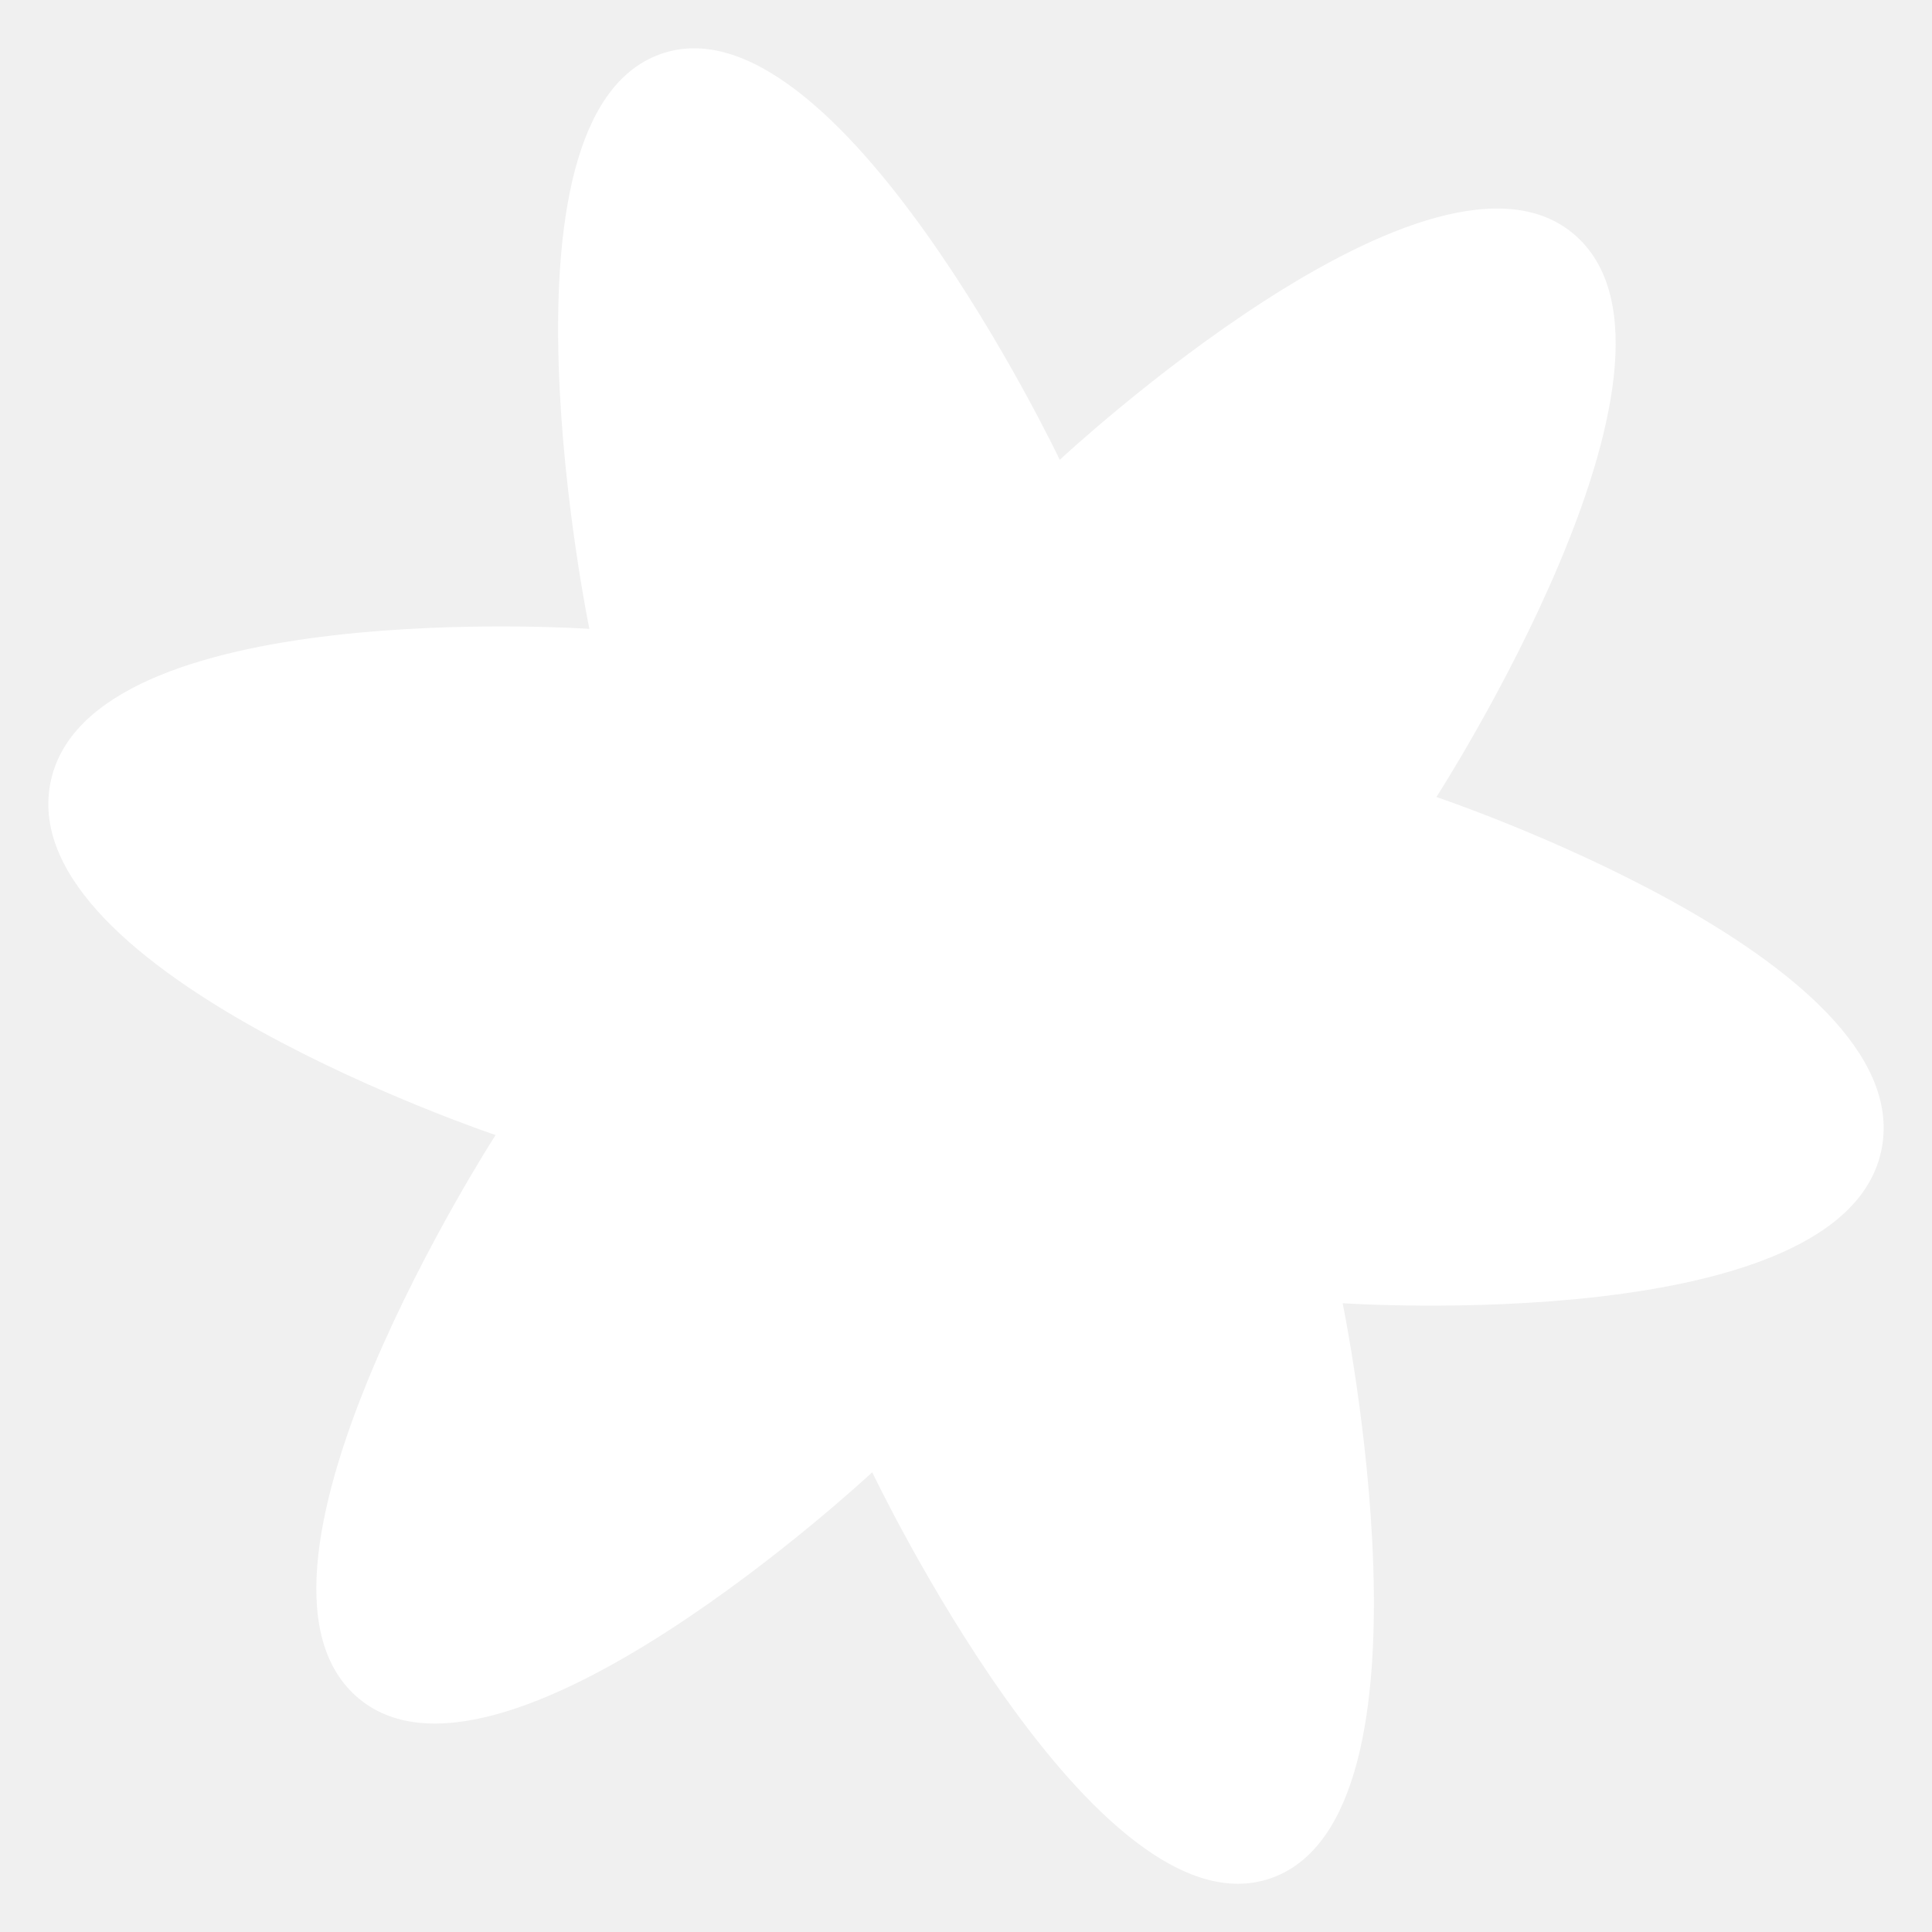
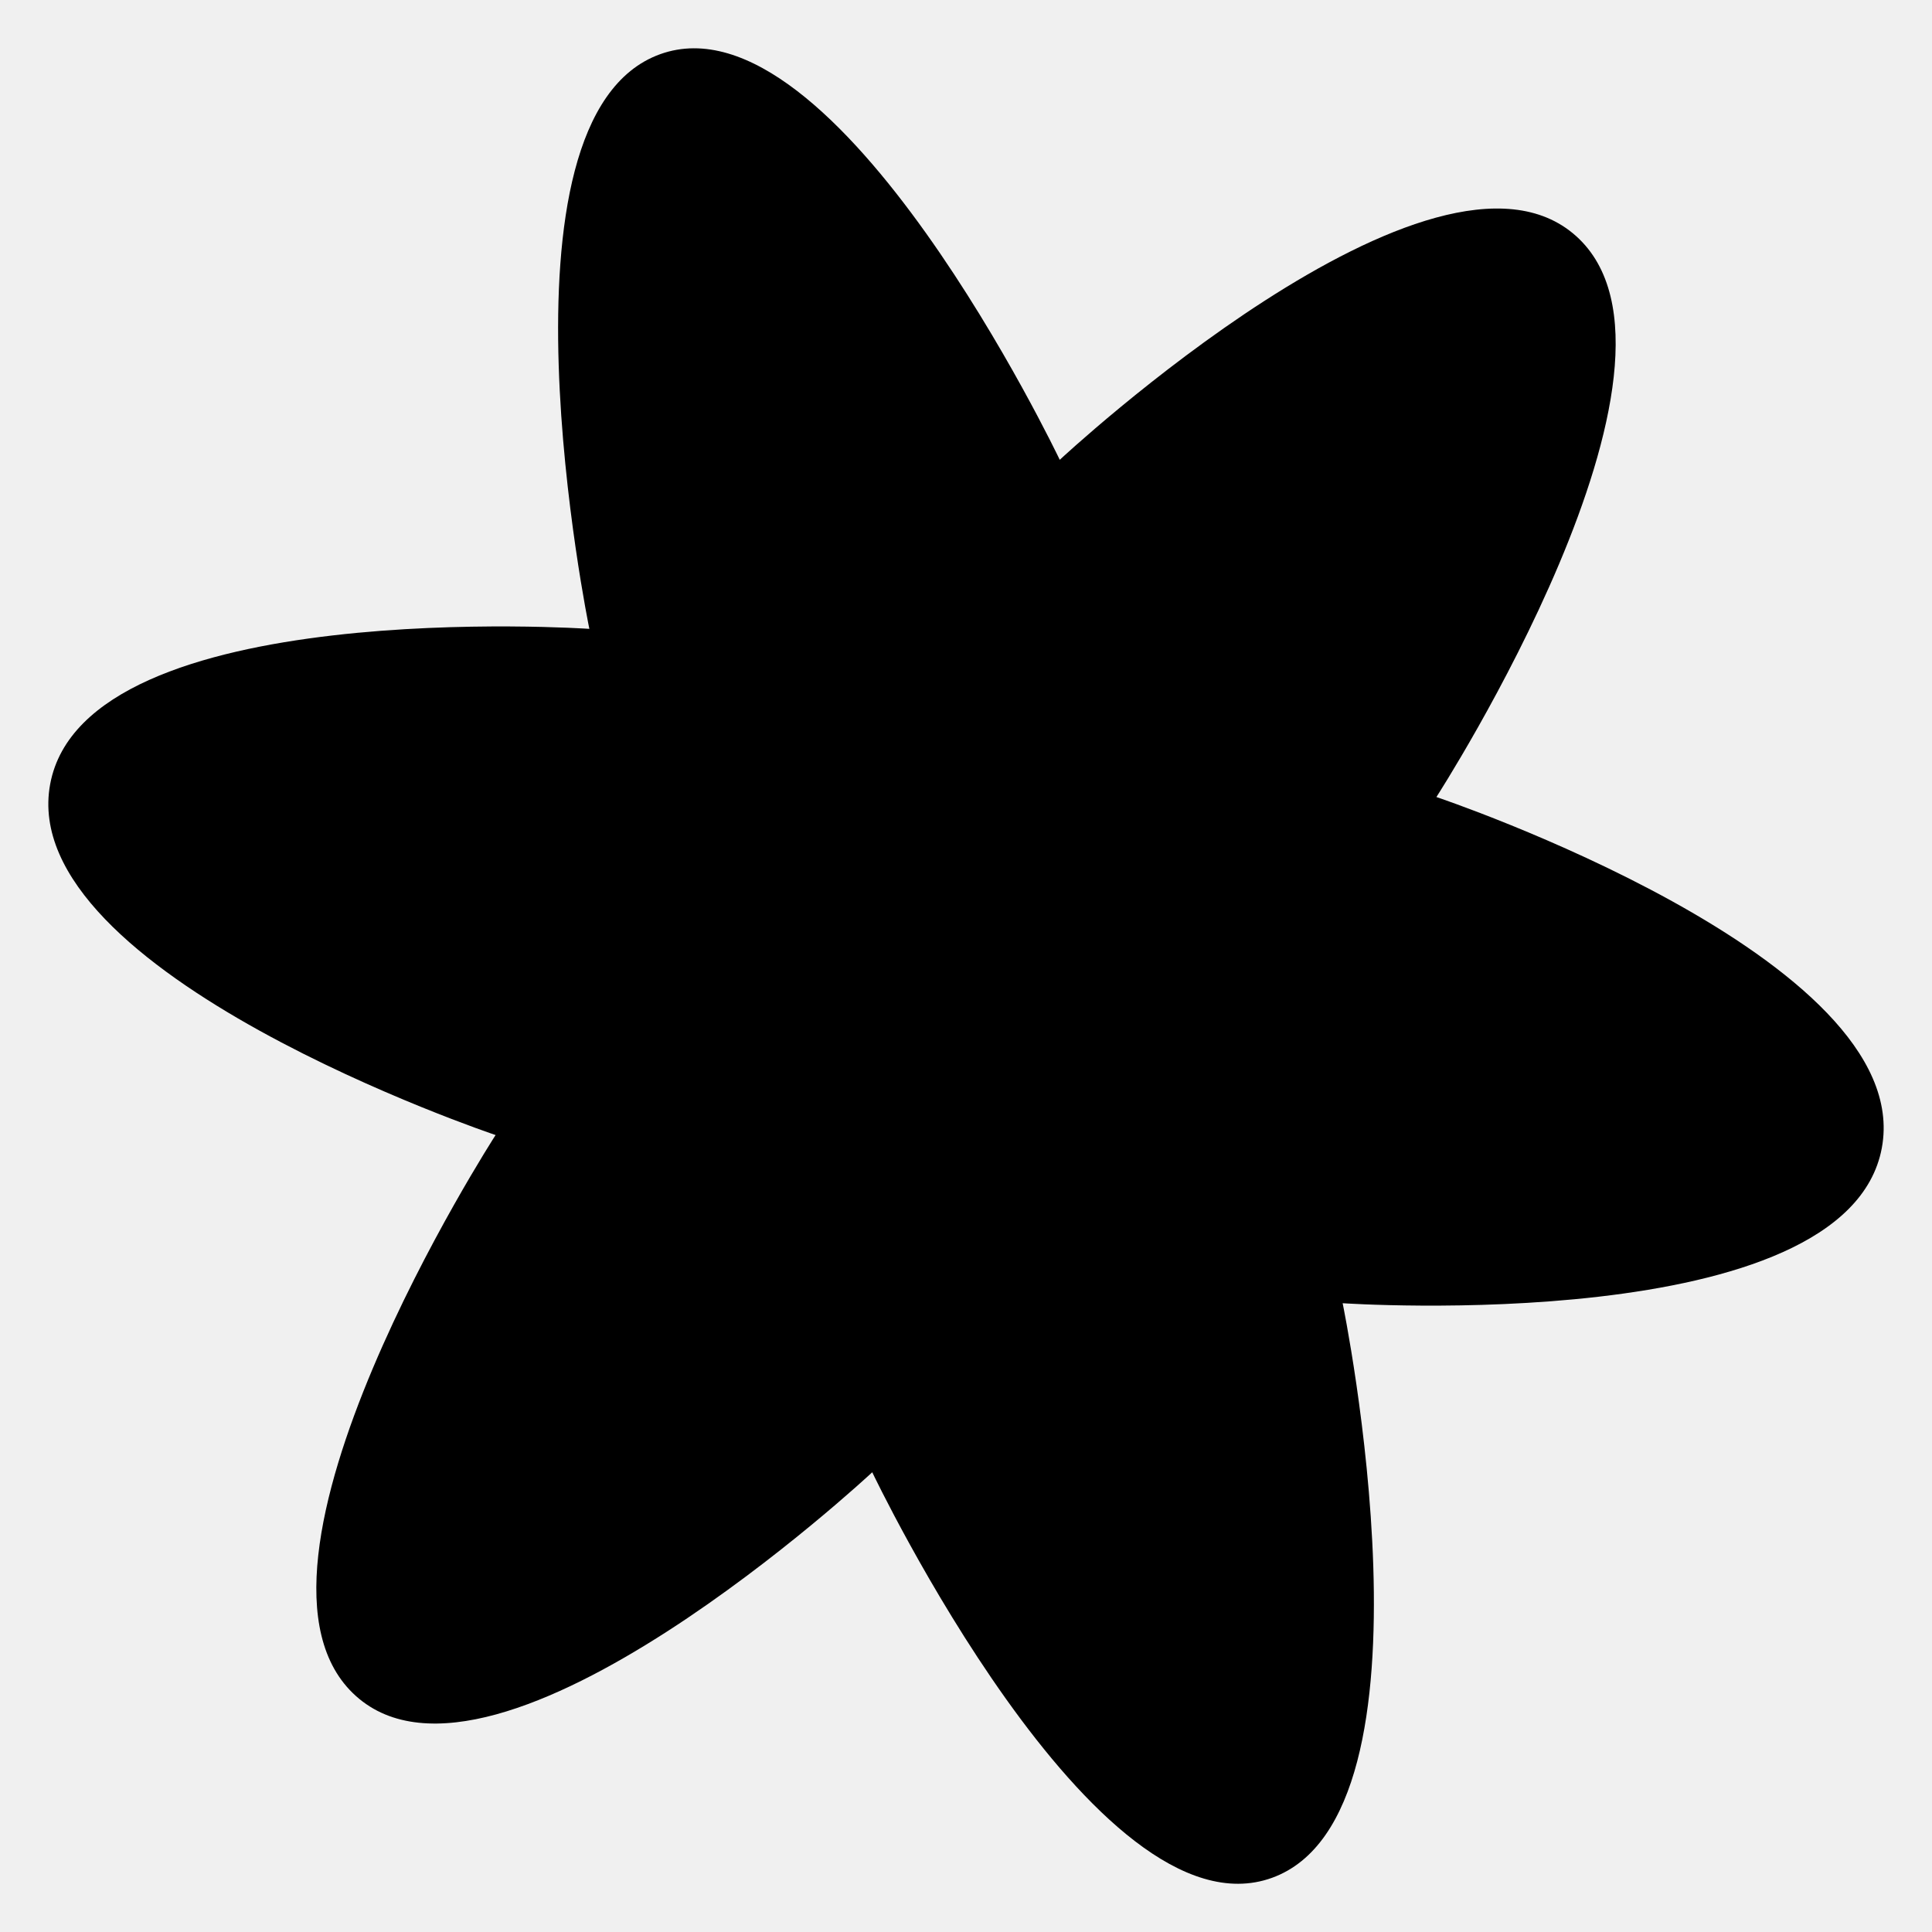
<svg xmlns="http://www.w3.org/2000/svg" width="100" height="100" viewBox="0 0 26.458 26.458" version="1.1">
  <g>
-     <path style="fill:#ffffff;stroke-width:0.05" d="m 18.387,17.847 c 0,0 1.443,7.002 -0.97,7.87 -2.414,0.867 -5.472,-5.555 -5.472,-5.555 0,0 -5.138,4.795 -7.07,3.065 -1.932,-1.73 1.912,-7.683 1.912,-7.683 0,0 -6.581,-2.207 -6.1,-4.805 C 1.168,8.142 8.071,8.612 8.071,8.612 c 0,0 -1.443,-7.002 0.97,-7.87 2.414,-0.867 5.472,5.555 5.472,5.555 0,0 5.138,-4.795 7.07,-3.065 1.932,1.73 -1.912,7.683 -1.912,7.683 0,0 6.581,2.207 6.1,4.805 -0.481,2.597 -7.385,2.127 -7.385,2.127 z" />
+     <path style="fill:#000000;stroke-width:0.05" d="m 18.387,17.847 c 0,0 1.443,7.002 -0.97,7.87 -2.414,0.867 -5.472,-5.555 -5.472,-5.555 0,0 -5.138,4.795 -7.07,3.065 -1.932,-1.73 1.912,-7.683 1.912,-7.683 0,0 -6.581,-2.207 -6.1,-4.805 C 1.168,8.142 8.071,8.612 8.071,8.612 c 0,0 -1.443,-7.002 0.97,-7.87 2.414,-0.867 5.472,5.555 5.472,5.555 0,0 5.138,-4.795 7.07,-3.065 1.932,1.73 -1.912,7.683 -1.912,7.683 0,0 6.581,2.207 6.1,4.805 -0.481,2.597 -7.385,2.127 -7.385,2.127 z" />
  </g>
</svg>
